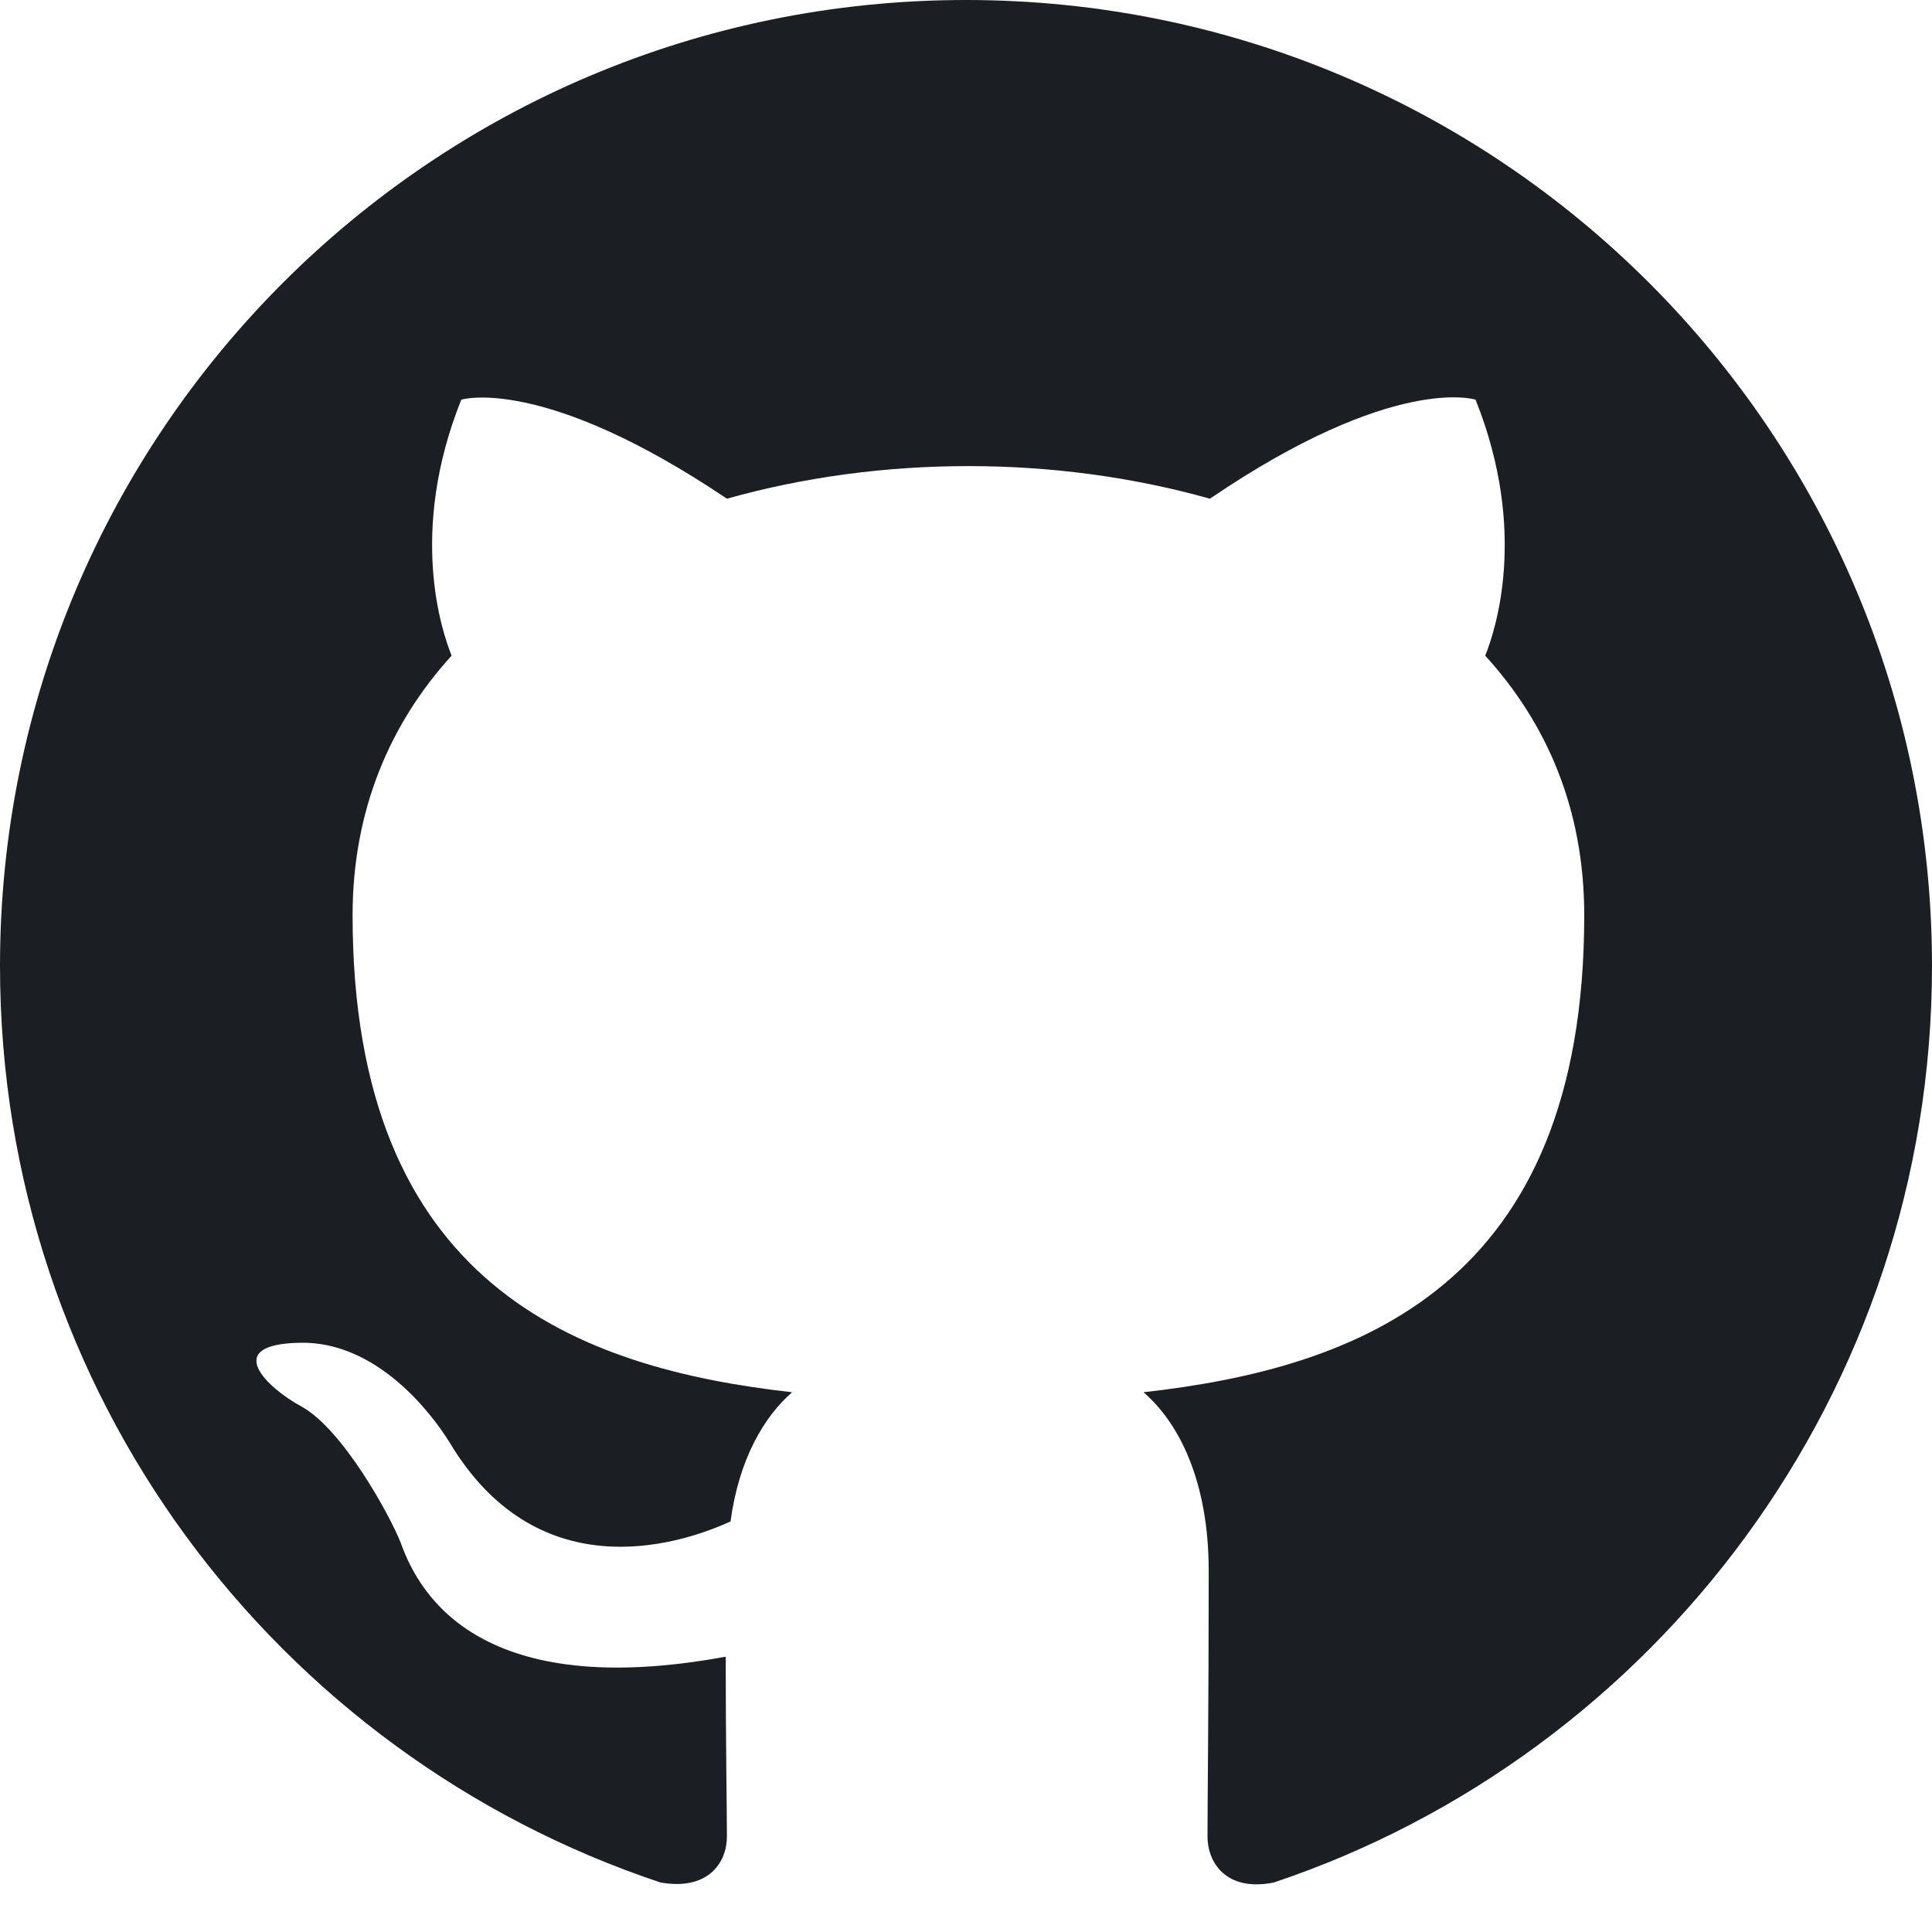
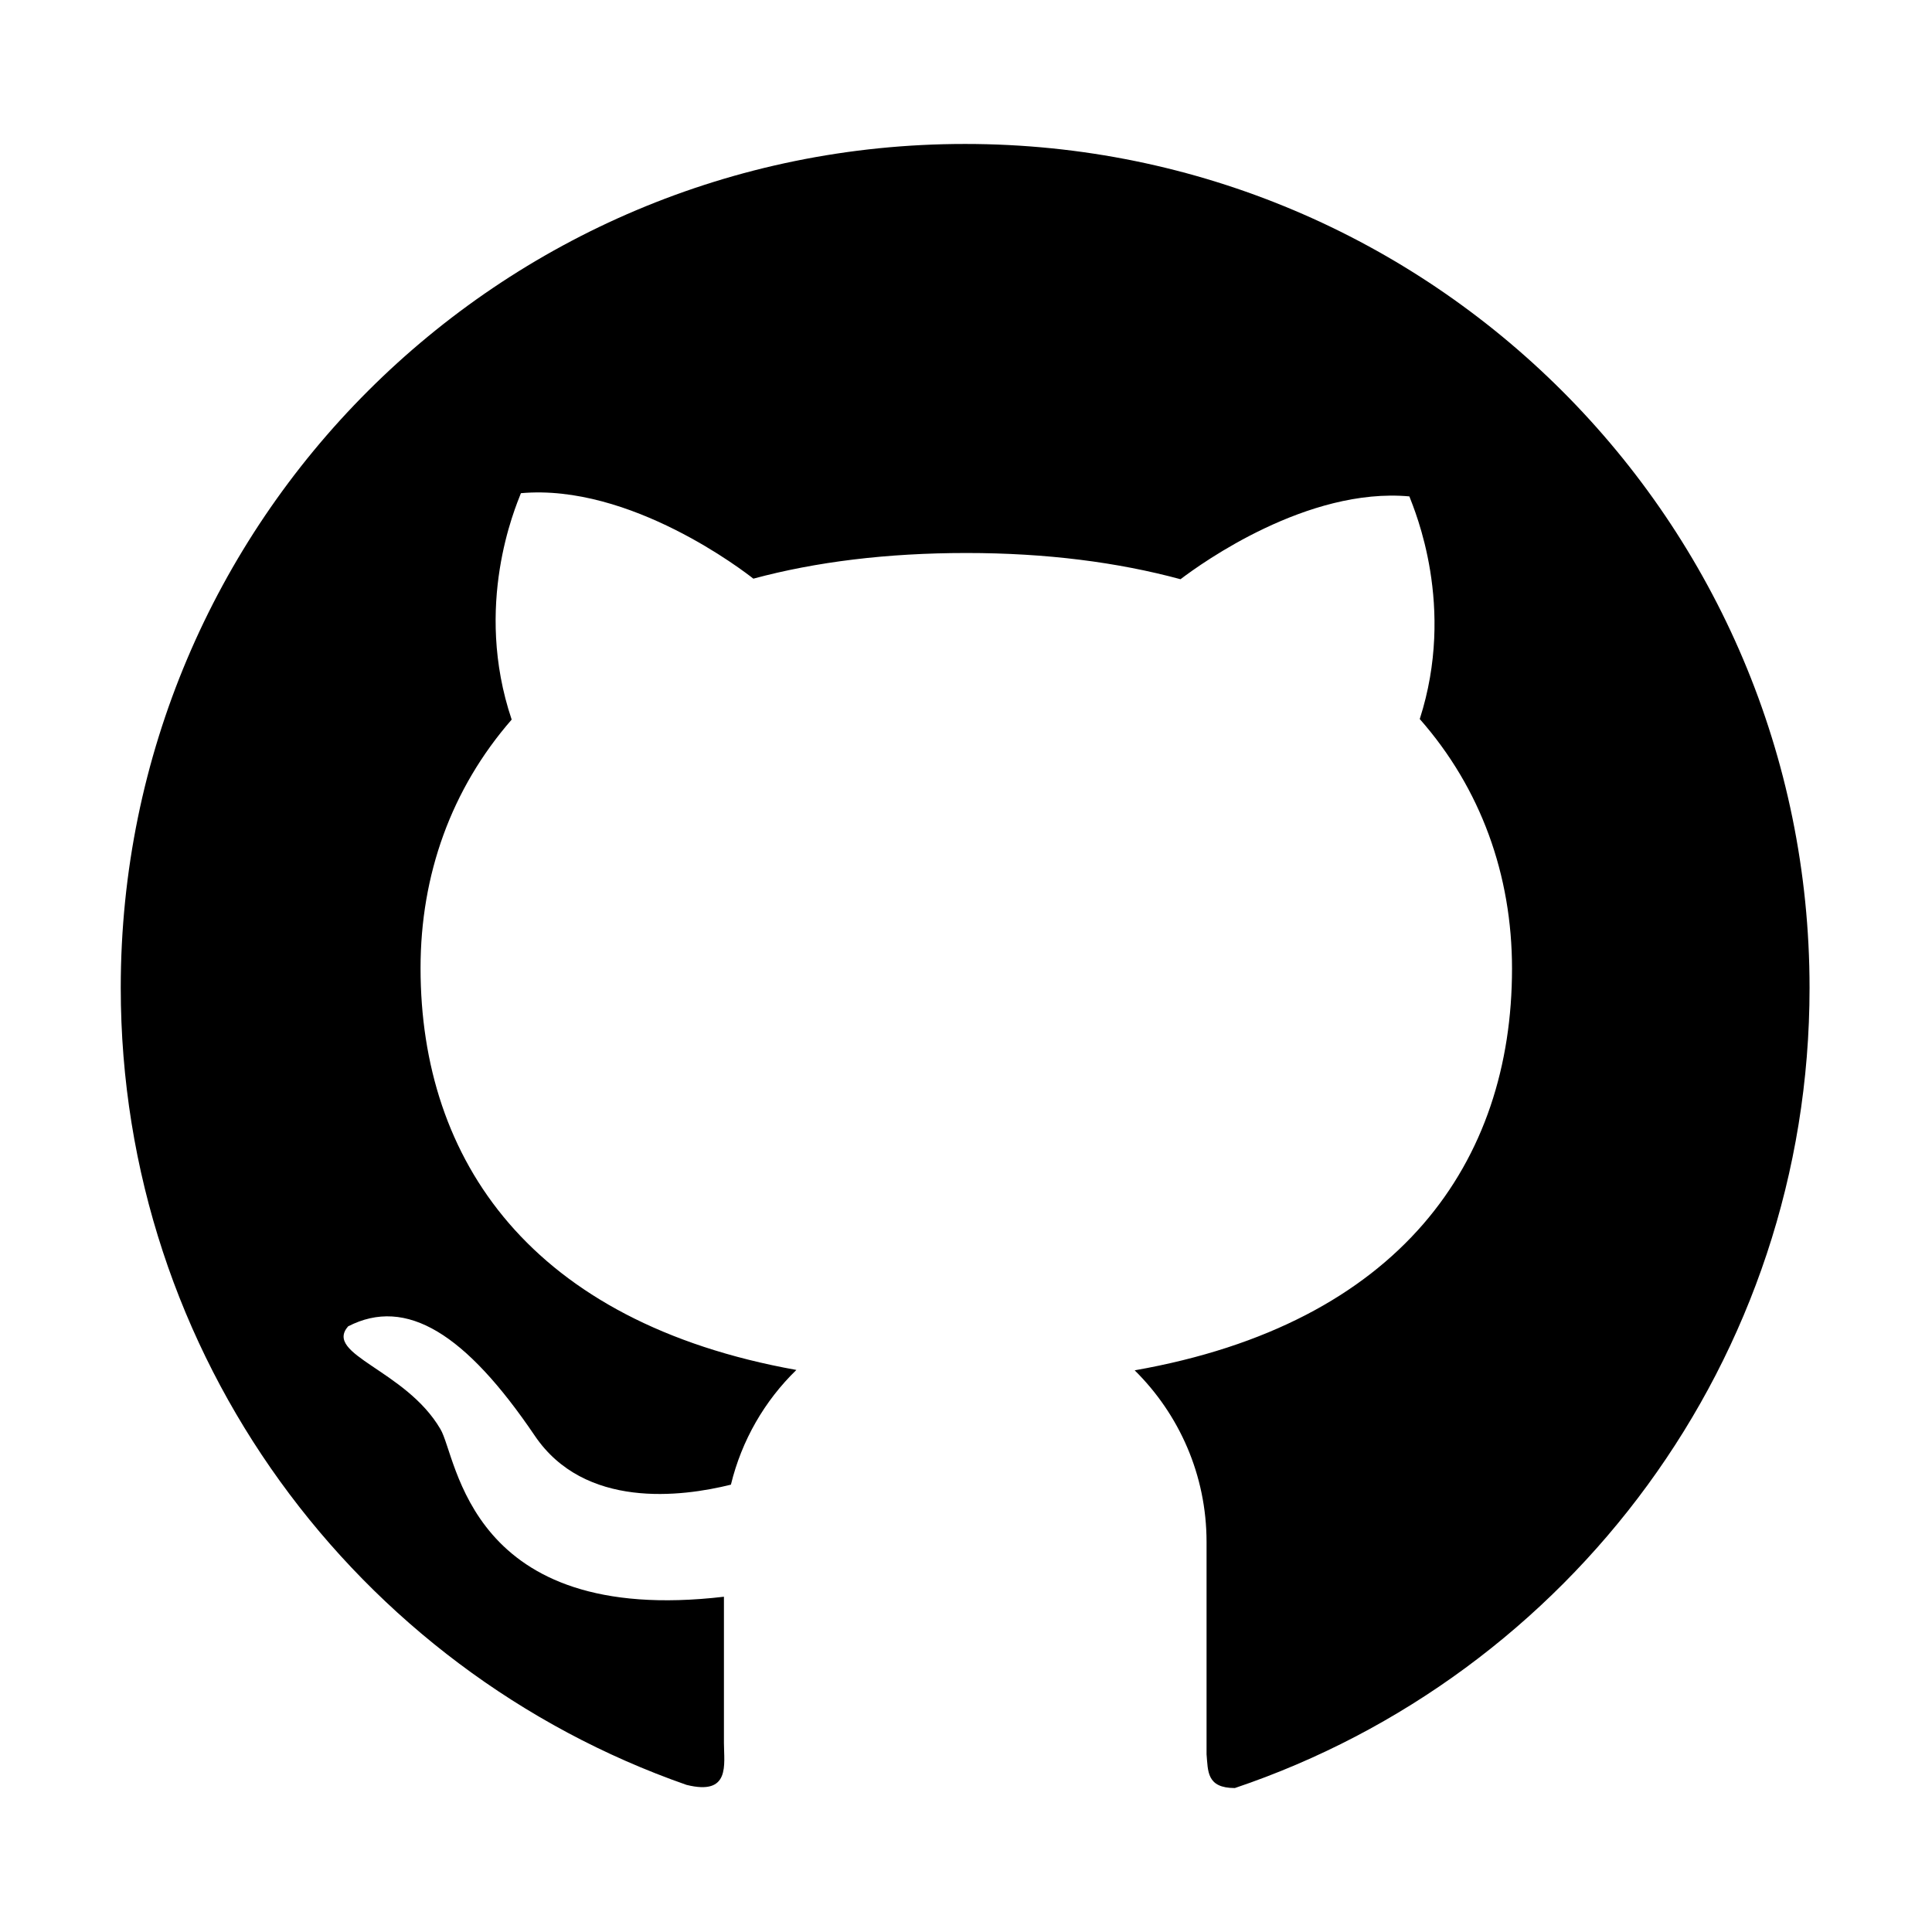
- <svg xmlns="http://www.w3.org/2000/svg" width="1024" height="1024" viewBox="0 0 1024 1024" fill="none">
-   <path fill-rule="evenodd" clip-rule="evenodd" d="M8 0C3.58 0 0 3.58 0 8C0 11.54 2.29 14.53 5.47 15.59C5.87 15.66 6.02 15.42 6.02 15.21C6.02 15.02 6.01 14.39 6.01 13.72C4 14.09 3.48 13.23 3.32 12.78C3.23 12.55 2.84 11.84 2.5 11.65C2.22 11.5 1.82 11.13 2.49 11.12C3.12 11.11 3.57 11.7 3.72 11.94C4.44 13.15 5.59 12.81 6.05 12.6C6.12 12.08 6.33 11.73 6.56 11.53C4.78 11.33 2.92 10.64 2.92 7.58C2.92 6.71 3.23 5.99 3.74 5.43C3.66 5.23 3.38 4.41 3.82 3.31C3.82 3.31 4.49 3.1 6.02 4.13C6.66 3.95 7.34 3.86 8.02 3.86C8.7 3.86 9.38 3.95 10.02 4.13C11.55 3.09 12.22 3.31 12.22 3.31C12.66 4.41 12.38 5.23 12.3 5.43C12.81 5.99 13.12 6.7 13.12 7.58C13.12 10.65 11.25 11.33 9.47 11.53C9.76 11.78 10.01 12.26 10.01 13.01C10.01 14.08 10 14.94 10 15.21C10 15.42 10.15 15.67 10.55 15.59C13.71 14.53 16 11.53 16 8C16 3.58 12.42 0 8 0Z" transform="scale(64)" fill="#1B1F23" />
+ <svg xmlns="http://www.w3.org/2000/svg" t="1705995159275" class="icon" viewBox="0 0 1024 1024" version="1.1" p-id="8373" width="200" height="200">
+   <path d="M511.6 76.3C264.3 76.2 64 276.4 64 523.5 64 718.9 189.3 885 363.8 946c23.5 5.9 19.9-10.8 19.9-22.2v-77.5c-135.7 15.9-141.2-73.9-150.3-88.9C215 726 171.5 718 184.5 703c30.9-15.9 62.4 4 98.9 57.9 26.4 39.1 77.9 32.5 104 26 5.7-23.5 17.9-44.5 34.7-60.8-140.6-25.2-199.2-111-199.2-213 0-49.5 16.3-95 48.3-131.7-20.4-60.5 1.9-112.3 4.9-120 58.1-5.2 118.5 41.6 123.2 45.3 33-8.9 70.7-13.6 112.9-13.6 42.4 0 80.2 4.9 113.5 13.9 11.3-8.6 67.3-48.8 121.3-43.9 2.9 7.7 24.7 58.3 5.5 118 32.4 36.8 48.9 82.7 48.9 132.3 0 102.2-59 188.1-200 212.9 23.5 23.2 38.1 55.4 38.1 91v112.5c0.8 9 0 17.9 15 17.9 177.1-59.7 304.6-227 304.6-424.1 0-247.2-200.4-447.3-447.5-447.3z" p-id="8374" />
</svg>
